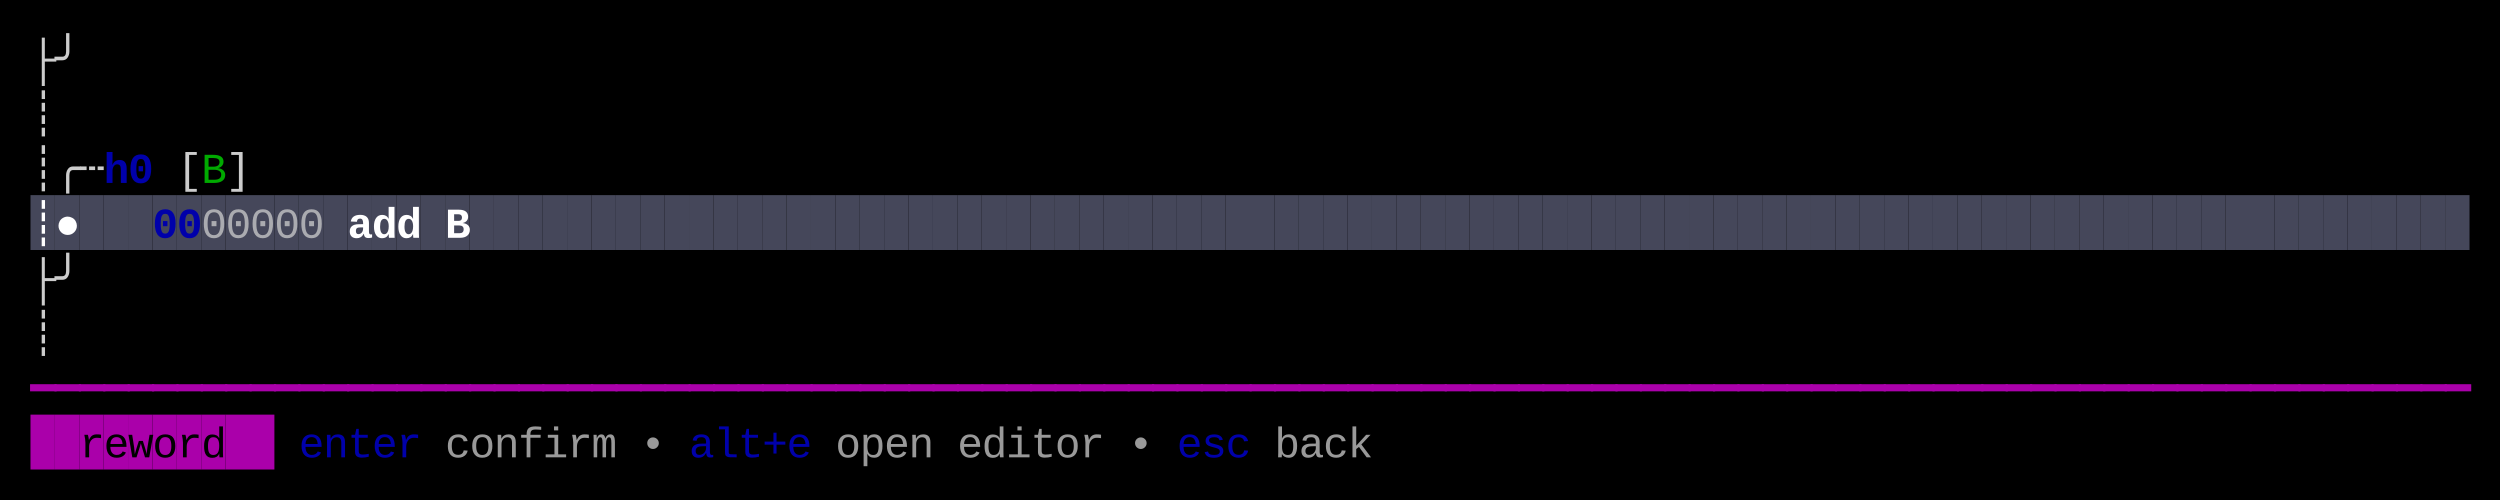
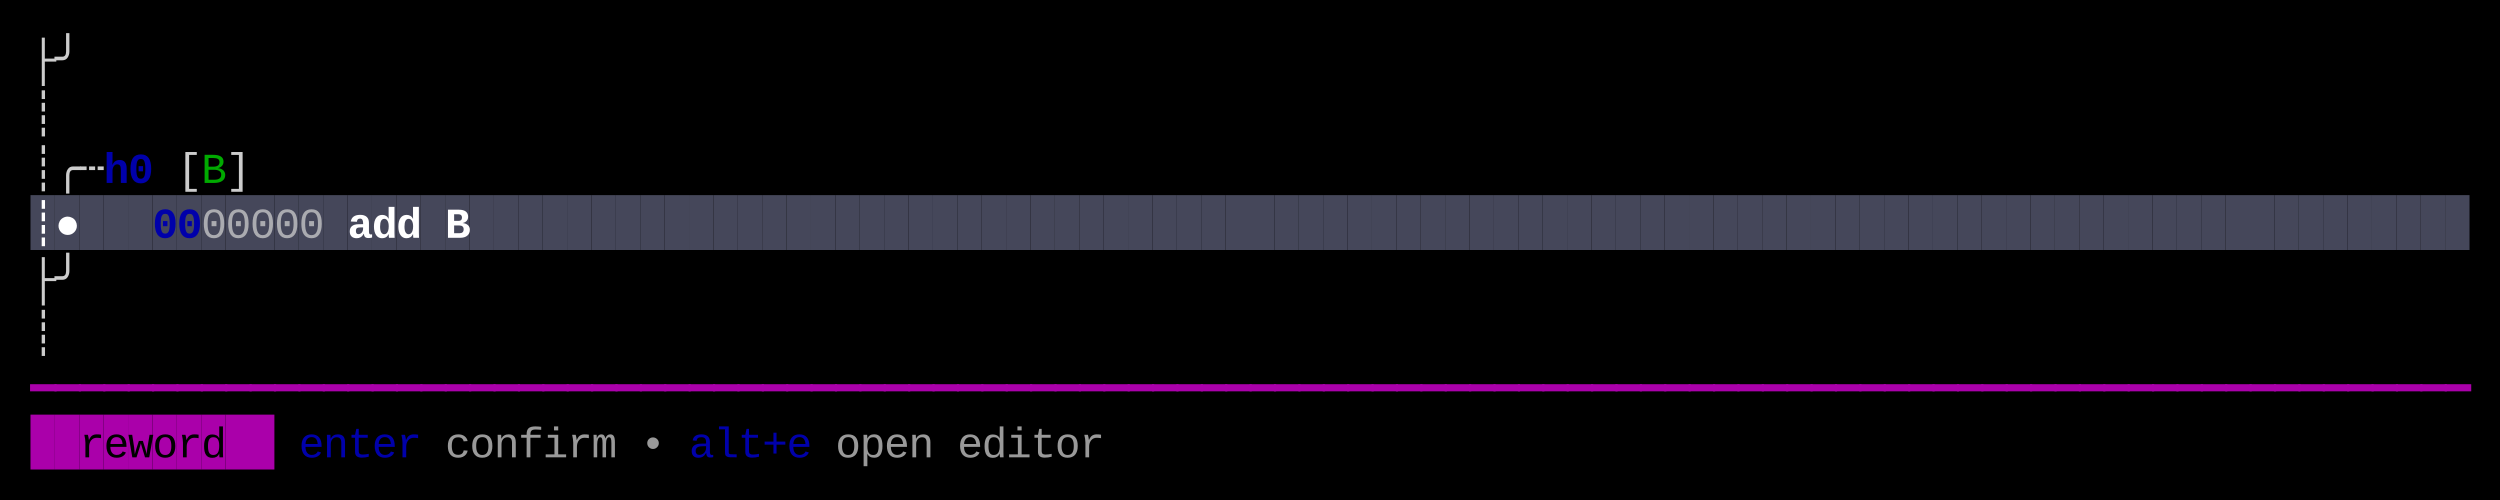
<svg xmlns="http://www.w3.org/2000/svg" width="820" height="164" viewBox="0 0 820 164">
  <rect x="0" y="0" width="820" height="164" fill="#000000" />
  <rect x="10" y="64" width="8" height="18" fill="#45475A" />
  <rect x="18" y="64" width="8" height="18" fill="#45475A" />
  <rect x="26" y="64" width="8" height="18" fill="#45475A" />
  <rect x="34" y="64" width="8" height="18" fill="#45475A" />
  <rect x="42" y="64" width="8" height="18" fill="#45475A" />
  <rect x="50" y="64" width="8" height="18" fill="#45475A" />
  <rect x="58" y="64" width="8" height="18" fill="#45475A" />
  <rect x="66" y="64" width="8" height="18" fill="#45475A" />
  <rect x="74" y="64" width="8" height="18" fill="#45475A" />
  <rect x="82" y="64" width="8" height="18" fill="#45475A" />
  <rect x="90" y="64" width="8" height="18" fill="#45475A" />
  <rect x="98" y="64" width="8" height="18" fill="#45475A" />
  <rect x="106" y="64" width="8" height="18" fill="#45475A" />
  <rect x="114" y="64" width="8" height="18" fill="#45475A" />
  <rect x="122" y="64" width="8" height="18" fill="#45475A" />
  <rect x="130" y="64" width="8" height="18" fill="#45475A" />
  <rect x="138" y="64" width="8" height="18" fill="#45475A" />
  <rect x="146" y="64" width="8" height="18" fill="#45475A" />
  <rect x="154" y="64" width="8" height="18" fill="#45475A" />
  <rect x="162" y="64" width="8" height="18" fill="#45475A" />
  <rect x="170" y="64" width="8" height="18" fill="#45475A" />
  <rect x="178" y="64" width="8" height="18" fill="#45475A" />
  <rect x="186" y="64" width="8" height="18" fill="#45475A" />
  <rect x="194" y="64" width="8" height="18" fill="#45475A" />
  <rect x="202" y="64" width="8" height="18" fill="#45475A" />
  <rect x="210" y="64" width="8" height="18" fill="#45475A" />
  <rect x="218" y="64" width="8" height="18" fill="#45475A" />
  <rect x="226" y="64" width="8" height="18" fill="#45475A" />
  <rect x="234" y="64" width="8" height="18" fill="#45475A" />
  <rect x="242" y="64" width="8" height="18" fill="#45475A" />
  <rect x="250" y="64" width="8" height="18" fill="#45475A" />
  <rect x="258" y="64" width="8" height="18" fill="#45475A" />
  <rect x="266" y="64" width="8" height="18" fill="#45475A" />
  <rect x="274" y="64" width="8" height="18" fill="#45475A" />
  <rect x="282" y="64" width="8" height="18" fill="#45475A" />
  <rect x="290" y="64" width="8" height="18" fill="#45475A" />
  <rect x="298" y="64" width="8" height="18" fill="#45475A" />
  <rect x="306" y="64" width="8" height="18" fill="#45475A" />
  <rect x="314" y="64" width="8" height="18" fill="#45475A" />
  <rect x="322" y="64" width="8" height="18" fill="#45475A" />
  <rect x="330" y="64" width="8" height="18" fill="#45475A" />
  <rect x="338" y="64" width="8" height="18" fill="#45475A" />
  <rect x="346" y="64" width="8" height="18" fill="#45475A" />
  <rect x="354" y="64" width="8" height="18" fill="#45475A" />
  <rect x="362" y="64" width="8" height="18" fill="#45475A" />
  <rect x="370" y="64" width="8" height="18" fill="#45475A" />
  <rect x="378" y="64" width="8" height="18" fill="#45475A" />
  <rect x="386" y="64" width="8" height="18" fill="#45475A" />
  <rect x="394" y="64" width="8" height="18" fill="#45475A" />
  <rect x="402" y="64" width="8" height="18" fill="#45475A" />
  <rect x="410" y="64" width="8" height="18" fill="#45475A" />
  <rect x="418" y="64" width="8" height="18" fill="#45475A" />
  <rect x="426" y="64" width="8" height="18" fill="#45475A" />
  <rect x="434" y="64" width="8" height="18" fill="#45475A" />
  <rect x="442" y="64" width="8" height="18" fill="#45475A" />
  <rect x="450" y="64" width="8" height="18" fill="#45475A" />
  <rect x="458" y="64" width="8" height="18" fill="#45475A" />
  <rect x="466" y="64" width="8" height="18" fill="#45475A" />
  <rect x="474" y="64" width="8" height="18" fill="#45475A" />
  <rect x="482" y="64" width="8" height="18" fill="#45475A" />
  <rect x="490" y="64" width="8" height="18" fill="#45475A" />
  <rect x="498" y="64" width="8" height="18" fill="#45475A" />
  <rect x="506" y="64" width="8" height="18" fill="#45475A" />
  <rect x="514" y="64" width="8" height="18" fill="#45475A" />
  <rect x="522" y="64" width="8" height="18" fill="#45475A" />
  <rect x="530" y="64" width="8" height="18" fill="#45475A" />
  <rect x="538" y="64" width="8" height="18" fill="#45475A" />
  <rect x="546" y="64" width="8" height="18" fill="#45475A" />
  <rect x="554" y="64" width="8" height="18" fill="#45475A" />
  <rect x="562" y="64" width="8" height="18" fill="#45475A" />
  <rect x="570" y="64" width="8" height="18" fill="#45475A" />
  <rect x="578" y="64" width="8" height="18" fill="#45475A" />
  <rect x="586" y="64" width="8" height="18" fill="#45475A" />
  <rect x="594" y="64" width="8" height="18" fill="#45475A" />
  <rect x="602" y="64" width="8" height="18" fill="#45475A" />
  <rect x="610" y="64" width="8" height="18" fill="#45475A" />
  <rect x="618" y="64" width="8" height="18" fill="#45475A" />
  <rect x="626" y="64" width="8" height="18" fill="#45475A" />
  <rect x="634" y="64" width="8" height="18" fill="#45475A" />
  <rect x="642" y="64" width="8" height="18" fill="#45475A" />
  <rect x="650" y="64" width="8" height="18" fill="#45475A" />
  <rect x="658" y="64" width="8" height="18" fill="#45475A" />
  <rect x="666" y="64" width="8" height="18" fill="#45475A" />
  <rect x="674" y="64" width="8" height="18" fill="#45475A" />
  <rect x="682" y="64" width="8" height="18" fill="#45475A" />
  <rect x="690" y="64" width="8" height="18" fill="#45475A" />
  <rect x="698" y="64" width="8" height="18" fill="#45475A" />
  <rect x="706" y="64" width="8" height="18" fill="#45475A" />
  <rect x="714" y="64" width="8" height="18" fill="#45475A" />
  <rect x="722" y="64" width="8" height="18" fill="#45475A" />
  <rect x="730" y="64" width="8" height="18" fill="#45475A" />
  <rect x="738" y="64" width="8" height="18" fill="#45475A" />
  <rect x="746" y="64" width="8" height="18" fill="#45475A" />
  <rect x="754" y="64" width="8" height="18" fill="#45475A" />
  <rect x="762" y="64" width="8" height="18" fill="#45475A" />
  <rect x="770" y="64" width="8" height="18" fill="#45475A" />
  <rect x="778" y="64" width="8" height="18" fill="#45475A" />
  <rect x="786" y="64" width="8" height="18" fill="#45475A" />
  <rect x="794" y="64" width="8" height="18" fill="#45475A" />
  <rect x="802" y="64" width="8" height="18" fill="#45475A" />
  <rect x="10" y="136" width="8" height="18" fill="#AA00AA" />
  <rect x="18" y="136" width="8" height="18" fill="#AA00AA" />
  <rect x="26" y="136" width="8" height="18" fill="#AA00AA" />
  <rect x="34" y="136" width="8" height="18" fill="#AA00AA" />
  <rect x="42" y="136" width="8" height="18" fill="#AA00AA" />
  <rect x="50" y="136" width="8" height="18" fill="#AA00AA" />
  <rect x="58" y="136" width="8" height="18" fill="#AA00AA" />
  <rect x="66" y="136" width="8" height="18" fill="#AA00AA" />
  <rect x="74" y="136" width="8" height="18" fill="#AA00AA" />
  <rect x="82" y="136" width="8" height="18" fill="#AA00AA" />
  <text x="10" y="24" style="fill:#CCCCCC;" font-family="Menlo, Monaco, 'Courier New', monospace" font-size="14" xml:space="preserve">├</text>
  <text x="18" y="24" style="fill:#CCCCCC;" font-family="Menlo, Monaco, 'Courier New', monospace" font-size="14" xml:space="preserve">╯</text>
  <text x="10" y="42" style="fill:#CCCCCC;" font-family="Menlo, Monaco, 'Courier New', monospace" font-size="14" xml:space="preserve">┊</text>
  <text x="10" y="60" style="fill:#CCCCCC;" font-family="Menlo, Monaco, 'Courier New', monospace" font-size="14" xml:space="preserve">┊</text>
  <text x="18" y="60" style="fill:#CCCCCC;" font-family="Menlo, Monaco, 'Courier New', monospace" font-size="14" xml:space="preserve">╭</text>
  <text x="26" y="60" style="fill:#CCCCCC;" font-family="Menlo, Monaco, 'Courier New', monospace" font-size="14" xml:space="preserve">┄</text>
  <text x="34" y="60" style="fill:#0000AA;font-weight:bold;" font-family="Menlo, Monaco, 'Courier New', monospace" font-size="14" xml:space="preserve">h</text>
  <text x="42" y="60" style="fill:#0000AA;font-weight:bold;" font-family="Menlo, Monaco, 'Courier New', monospace" font-size="14" xml:space="preserve">0</text>
  <text x="58" y="60" style="fill:#CCCCCC;" font-family="Menlo, Monaco, 'Courier New', monospace" font-size="14" xml:space="preserve">[</text>
  <text x="66" y="60" style="fill:#00AA00;" font-family="Menlo, Monaco, 'Courier New', monospace" font-size="14" xml:space="preserve">B</text>
  <text x="74" y="60" style="fill:#CCCCCC;" font-family="Menlo, Monaco, 'Courier New', monospace" font-size="14" xml:space="preserve">]</text>
  <text x="10" y="78" style="fill:#FFFFFF;font-weight:bold;" font-family="Menlo, Monaco, 'Courier New', monospace" font-size="14" xml:space="preserve">┊</text>
  <text x="18" y="78" style="fill:#FFFFFF;font-weight:bold;" font-family="Menlo, Monaco, 'Courier New', monospace" font-size="14" xml:space="preserve">●</text>
  <text x="50" y="78" style="fill:#0000AA;font-weight:bold;" font-family="Menlo, Monaco, 'Courier New', monospace" font-size="14" xml:space="preserve">0</text>
  <text x="58" y="78" style="fill:#0000AA;font-weight:bold;" font-family="Menlo, Monaco, 'Courier New', monospace" font-size="14" xml:space="preserve">0</text>
  <text x="66" y="78" style="fill:#CCCCCC;opacity:0.75;" font-family="Menlo, Monaco, 'Courier New', monospace" font-size="14" xml:space="preserve">0</text>
  <text x="74" y="78" style="fill:#CCCCCC;opacity:0.75;" font-family="Menlo, Monaco, 'Courier New', monospace" font-size="14" xml:space="preserve">0</text>
  <text x="82" y="78" style="fill:#CCCCCC;opacity:0.75;" font-family="Menlo, Monaco, 'Courier New', monospace" font-size="14" xml:space="preserve">0</text>
  <text x="90" y="78" style="fill:#CCCCCC;opacity:0.75;" font-family="Menlo, Monaco, 'Courier New', monospace" font-size="14" xml:space="preserve">0</text>
  <text x="98" y="78" style="fill:#CCCCCC;opacity:0.75;" font-family="Menlo, Monaco, 'Courier New', monospace" font-size="14" xml:space="preserve">0</text>
  <text x="114" y="78" style="fill:#FFFFFF;font-weight:bold;" font-family="Menlo, Monaco, 'Courier New', monospace" font-size="14" xml:space="preserve">a</text>
  <text x="122" y="78" style="fill:#FFFFFF;font-weight:bold;" font-family="Menlo, Monaco, 'Courier New', monospace" font-size="14" xml:space="preserve">d</text>
  <text x="130" y="78" style="fill:#FFFFFF;font-weight:bold;" font-family="Menlo, Monaco, 'Courier New', monospace" font-size="14" xml:space="preserve">d</text>
  <text x="146" y="78" style="fill:#FFFFFF;font-weight:bold;" font-family="Menlo, Monaco, 'Courier New', monospace" font-size="14" xml:space="preserve">B</text>
  <text x="10" y="96" style="fill:#CCCCCC;" font-family="Menlo, Monaco, 'Courier New', monospace" font-size="14" xml:space="preserve">├</text>
  <text x="18" y="96" style="fill:#CCCCCC;" font-family="Menlo, Monaco, 'Courier New', monospace" font-size="14" xml:space="preserve">╯</text>
  <text x="10" y="114" style="fill:#CCCCCC;" font-family="Menlo, Monaco, 'Courier New', monospace" font-size="14" xml:space="preserve">┊</text>
  <text x="10" y="132" style="fill:#AA00AA;" font-family="Menlo, Monaco, 'Courier New', monospace" font-size="14" xml:space="preserve">━</text>
  <text x="18" y="132" style="fill:#AA00AA;" font-family="Menlo, Monaco, 'Courier New', monospace" font-size="14" xml:space="preserve">━</text>
  <text x="26" y="132" style="fill:#AA00AA;" font-family="Menlo, Monaco, 'Courier New', monospace" font-size="14" xml:space="preserve">━</text>
  <text x="34" y="132" style="fill:#AA00AA;" font-family="Menlo, Monaco, 'Courier New', monospace" font-size="14" xml:space="preserve">━</text>
  <text x="42" y="132" style="fill:#AA00AA;" font-family="Menlo, Monaco, 'Courier New', monospace" font-size="14" xml:space="preserve">━</text>
  <text x="50" y="132" style="fill:#AA00AA;" font-family="Menlo, Monaco, 'Courier New', monospace" font-size="14" xml:space="preserve">━</text>
  <text x="58" y="132" style="fill:#AA00AA;" font-family="Menlo, Monaco, 'Courier New', monospace" font-size="14" xml:space="preserve">━</text>
  <text x="66" y="132" style="fill:#AA00AA;" font-family="Menlo, Monaco, 'Courier New', monospace" font-size="14" xml:space="preserve">━</text>
  <text x="74" y="132" style="fill:#AA00AA;" font-family="Menlo, Monaco, 'Courier New', monospace" font-size="14" xml:space="preserve">━</text>
  <text x="82" y="132" style="fill:#AA00AA;" font-family="Menlo, Monaco, 'Courier New', monospace" font-size="14" xml:space="preserve">━</text>
  <text x="90" y="132" style="fill:#AA00AA;" font-family="Menlo, Monaco, 'Courier New', monospace" font-size="14" xml:space="preserve">━</text>
  <text x="98" y="132" style="fill:#AA00AA;" font-family="Menlo, Monaco, 'Courier New', monospace" font-size="14" xml:space="preserve">━</text>
  <text x="106" y="132" style="fill:#AA00AA;" font-family="Menlo, Monaco, 'Courier New', monospace" font-size="14" xml:space="preserve">━</text>
  <text x="114" y="132" style="fill:#AA00AA;" font-family="Menlo, Monaco, 'Courier New', monospace" font-size="14" xml:space="preserve">━</text>
  <text x="122" y="132" style="fill:#AA00AA;" font-family="Menlo, Monaco, 'Courier New', monospace" font-size="14" xml:space="preserve">━</text>
  <text x="130" y="132" style="fill:#AA00AA;" font-family="Menlo, Monaco, 'Courier New', monospace" font-size="14" xml:space="preserve">━</text>
  <text x="138" y="132" style="fill:#AA00AA;" font-family="Menlo, Monaco, 'Courier New', monospace" font-size="14" xml:space="preserve">━</text>
  <text x="146" y="132" style="fill:#AA00AA;" font-family="Menlo, Monaco, 'Courier New', monospace" font-size="14" xml:space="preserve">━</text>
  <text x="154" y="132" style="fill:#AA00AA;" font-family="Menlo, Monaco, 'Courier New', monospace" font-size="14" xml:space="preserve">━</text>
  <text x="162" y="132" style="fill:#AA00AA;" font-family="Menlo, Monaco, 'Courier New', monospace" font-size="14" xml:space="preserve">━</text>
  <text x="170" y="132" style="fill:#AA00AA;" font-family="Menlo, Monaco, 'Courier New', monospace" font-size="14" xml:space="preserve">━</text>
  <text x="178" y="132" style="fill:#AA00AA;" font-family="Menlo, Monaco, 'Courier New', monospace" font-size="14" xml:space="preserve">━</text>
  <text x="186" y="132" style="fill:#AA00AA;" font-family="Menlo, Monaco, 'Courier New', monospace" font-size="14" xml:space="preserve">━</text>
  <text x="194" y="132" style="fill:#AA00AA;" font-family="Menlo, Monaco, 'Courier New', monospace" font-size="14" xml:space="preserve">━</text>
  <text x="202" y="132" style="fill:#AA00AA;" font-family="Menlo, Monaco, 'Courier New', monospace" font-size="14" xml:space="preserve">━</text>
  <text x="210" y="132" style="fill:#AA00AA;" font-family="Menlo, Monaco, 'Courier New', monospace" font-size="14" xml:space="preserve">━</text>
  <text x="218" y="132" style="fill:#AA00AA;" font-family="Menlo, Monaco, 'Courier New', monospace" font-size="14" xml:space="preserve">━</text>
  <text x="226" y="132" style="fill:#AA00AA;" font-family="Menlo, Monaco, 'Courier New', monospace" font-size="14" xml:space="preserve">━</text>
  <text x="234" y="132" style="fill:#AA00AA;" font-family="Menlo, Monaco, 'Courier New', monospace" font-size="14" xml:space="preserve">━</text>
  <text x="242" y="132" style="fill:#AA00AA;" font-family="Menlo, Monaco, 'Courier New', monospace" font-size="14" xml:space="preserve">━</text>
  <text x="250" y="132" style="fill:#AA00AA;" font-family="Menlo, Monaco, 'Courier New', monospace" font-size="14" xml:space="preserve">━</text>
  <text x="258" y="132" style="fill:#AA00AA;" font-family="Menlo, Monaco, 'Courier New', monospace" font-size="14" xml:space="preserve">━</text>
  <text x="266" y="132" style="fill:#AA00AA;" font-family="Menlo, Monaco, 'Courier New', monospace" font-size="14" xml:space="preserve">━</text>
  <text x="274" y="132" style="fill:#AA00AA;" font-family="Menlo, Monaco, 'Courier New', monospace" font-size="14" xml:space="preserve">━</text>
  <text x="282" y="132" style="fill:#AA00AA;" font-family="Menlo, Monaco, 'Courier New', monospace" font-size="14" xml:space="preserve">━</text>
  <text x="290" y="132" style="fill:#AA00AA;" font-family="Menlo, Monaco, 'Courier New', monospace" font-size="14" xml:space="preserve">━</text>
  <text x="298" y="132" style="fill:#AA00AA;" font-family="Menlo, Monaco, 'Courier New', monospace" font-size="14" xml:space="preserve">━</text>
  <text x="306" y="132" style="fill:#AA00AA;" font-family="Menlo, Monaco, 'Courier New', monospace" font-size="14" xml:space="preserve">━</text>
  <text x="314" y="132" style="fill:#AA00AA;" font-family="Menlo, Monaco, 'Courier New', monospace" font-size="14" xml:space="preserve">━</text>
  <text x="322" y="132" style="fill:#AA00AA;" font-family="Menlo, Monaco, 'Courier New', monospace" font-size="14" xml:space="preserve">━</text>
  <text x="330" y="132" style="fill:#AA00AA;" font-family="Menlo, Monaco, 'Courier New', monospace" font-size="14" xml:space="preserve">━</text>
  <text x="338" y="132" style="fill:#AA00AA;" font-family="Menlo, Monaco, 'Courier New', monospace" font-size="14" xml:space="preserve">━</text>
  <text x="346" y="132" style="fill:#AA00AA;" font-family="Menlo, Monaco, 'Courier New', monospace" font-size="14" xml:space="preserve">━</text>
  <text x="354" y="132" style="fill:#AA00AA;" font-family="Menlo, Monaco, 'Courier New', monospace" font-size="14" xml:space="preserve">━</text>
  <text x="362" y="132" style="fill:#AA00AA;" font-family="Menlo, Monaco, 'Courier New', monospace" font-size="14" xml:space="preserve">━</text>
  <text x="370" y="132" style="fill:#AA00AA;" font-family="Menlo, Monaco, 'Courier New', monospace" font-size="14" xml:space="preserve">━</text>
  <text x="378" y="132" style="fill:#AA00AA;" font-family="Menlo, Monaco, 'Courier New', monospace" font-size="14" xml:space="preserve">━</text>
  <text x="386" y="132" style="fill:#AA00AA;" font-family="Menlo, Monaco, 'Courier New', monospace" font-size="14" xml:space="preserve">━</text>
  <text x="394" y="132" style="fill:#AA00AA;" font-family="Menlo, Monaco, 'Courier New', monospace" font-size="14" xml:space="preserve">━</text>
  <text x="402" y="132" style="fill:#AA00AA;" font-family="Menlo, Monaco, 'Courier New', monospace" font-size="14" xml:space="preserve">━</text>
  <text x="410" y="132" style="fill:#AA00AA;" font-family="Menlo, Monaco, 'Courier New', monospace" font-size="14" xml:space="preserve">━</text>
  <text x="418" y="132" style="fill:#AA00AA;" font-family="Menlo, Monaco, 'Courier New', monospace" font-size="14" xml:space="preserve">━</text>
  <text x="426" y="132" style="fill:#AA00AA;" font-family="Menlo, Monaco, 'Courier New', monospace" font-size="14" xml:space="preserve">━</text>
  <text x="434" y="132" style="fill:#AA00AA;" font-family="Menlo, Monaco, 'Courier New', monospace" font-size="14" xml:space="preserve">━</text>
  <text x="442" y="132" style="fill:#AA00AA;" font-family="Menlo, Monaco, 'Courier New', monospace" font-size="14" xml:space="preserve">━</text>
  <text x="450" y="132" style="fill:#AA00AA;" font-family="Menlo, Monaco, 'Courier New', monospace" font-size="14" xml:space="preserve">━</text>
  <text x="458" y="132" style="fill:#AA00AA;" font-family="Menlo, Monaco, 'Courier New', monospace" font-size="14" xml:space="preserve">━</text>
  <text x="466" y="132" style="fill:#AA00AA;" font-family="Menlo, Monaco, 'Courier New', monospace" font-size="14" xml:space="preserve">━</text>
  <text x="474" y="132" style="fill:#AA00AA;" font-family="Menlo, Monaco, 'Courier New', monospace" font-size="14" xml:space="preserve">━</text>
  <text x="482" y="132" style="fill:#AA00AA;" font-family="Menlo, Monaco, 'Courier New', monospace" font-size="14" xml:space="preserve">━</text>
  <text x="490" y="132" style="fill:#AA00AA;" font-family="Menlo, Monaco, 'Courier New', monospace" font-size="14" xml:space="preserve">━</text>
  <text x="498" y="132" style="fill:#AA00AA;" font-family="Menlo, Monaco, 'Courier New', monospace" font-size="14" xml:space="preserve">━</text>
  <text x="506" y="132" style="fill:#AA00AA;" font-family="Menlo, Monaco, 'Courier New', monospace" font-size="14" xml:space="preserve">━</text>
  <text x="514" y="132" style="fill:#AA00AA;" font-family="Menlo, Monaco, 'Courier New', monospace" font-size="14" xml:space="preserve">━</text>
  <text x="522" y="132" style="fill:#AA00AA;" font-family="Menlo, Monaco, 'Courier New', monospace" font-size="14" xml:space="preserve">━</text>
  <text x="530" y="132" style="fill:#AA00AA;" font-family="Menlo, Monaco, 'Courier New', monospace" font-size="14" xml:space="preserve">━</text>
  <text x="538" y="132" style="fill:#AA00AA;" font-family="Menlo, Monaco, 'Courier New', monospace" font-size="14" xml:space="preserve">━</text>
  <text x="546" y="132" style="fill:#AA00AA;" font-family="Menlo, Monaco, 'Courier New', monospace" font-size="14" xml:space="preserve">━</text>
  <text x="554" y="132" style="fill:#AA00AA;" font-family="Menlo, Monaco, 'Courier New', monospace" font-size="14" xml:space="preserve">━</text>
  <text x="562" y="132" style="fill:#AA00AA;" font-family="Menlo, Monaco, 'Courier New', monospace" font-size="14" xml:space="preserve">━</text>
  <text x="570" y="132" style="fill:#AA00AA;" font-family="Menlo, Monaco, 'Courier New', monospace" font-size="14" xml:space="preserve">━</text>
  <text x="578" y="132" style="fill:#AA00AA;" font-family="Menlo, Monaco, 'Courier New', monospace" font-size="14" xml:space="preserve">━</text>
  <text x="586" y="132" style="fill:#AA00AA;" font-family="Menlo, Monaco, 'Courier New', monospace" font-size="14" xml:space="preserve">━</text>
  <text x="594" y="132" style="fill:#AA00AA;" font-family="Menlo, Monaco, 'Courier New', monospace" font-size="14" xml:space="preserve">━</text>
  <text x="602" y="132" style="fill:#AA00AA;" font-family="Menlo, Monaco, 'Courier New', monospace" font-size="14" xml:space="preserve">━</text>
  <text x="610" y="132" style="fill:#AA00AA;" font-family="Menlo, Monaco, 'Courier New', monospace" font-size="14" xml:space="preserve">━</text>
  <text x="618" y="132" style="fill:#AA00AA;" font-family="Menlo, Monaco, 'Courier New', monospace" font-size="14" xml:space="preserve">━</text>
  <text x="626" y="132" style="fill:#AA00AA;" font-family="Menlo, Monaco, 'Courier New', monospace" font-size="14" xml:space="preserve">━</text>
  <text x="634" y="132" style="fill:#AA00AA;" font-family="Menlo, Monaco, 'Courier New', monospace" font-size="14" xml:space="preserve">━</text>
  <text x="642" y="132" style="fill:#AA00AA;" font-family="Menlo, Monaco, 'Courier New', monospace" font-size="14" xml:space="preserve">━</text>
  <text x="650" y="132" style="fill:#AA00AA;" font-family="Menlo, Monaco, 'Courier New', monospace" font-size="14" xml:space="preserve">━</text>
  <text x="658" y="132" style="fill:#AA00AA;" font-family="Menlo, Monaco, 'Courier New', monospace" font-size="14" xml:space="preserve">━</text>
  <text x="666" y="132" style="fill:#AA00AA;" font-family="Menlo, Monaco, 'Courier New', monospace" font-size="14" xml:space="preserve">━</text>
  <text x="674" y="132" style="fill:#AA00AA;" font-family="Menlo, Monaco, 'Courier New', monospace" font-size="14" xml:space="preserve">━</text>
  <text x="682" y="132" style="fill:#AA00AA;" font-family="Menlo, Monaco, 'Courier New', monospace" font-size="14" xml:space="preserve">━</text>
  <text x="690" y="132" style="fill:#AA00AA;" font-family="Menlo, Monaco, 'Courier New', monospace" font-size="14" xml:space="preserve">━</text>
  <text x="698" y="132" style="fill:#AA00AA;" font-family="Menlo, Monaco, 'Courier New', monospace" font-size="14" xml:space="preserve">━</text>
  <text x="706" y="132" style="fill:#AA00AA;" font-family="Menlo, Monaco, 'Courier New', monospace" font-size="14" xml:space="preserve">━</text>
  <text x="714" y="132" style="fill:#AA00AA;" font-family="Menlo, Monaco, 'Courier New', monospace" font-size="14" xml:space="preserve">━</text>
  <text x="722" y="132" style="fill:#AA00AA;" font-family="Menlo, Monaco, 'Courier New', monospace" font-size="14" xml:space="preserve">━</text>
  <text x="730" y="132" style="fill:#AA00AA;" font-family="Menlo, Monaco, 'Courier New', monospace" font-size="14" xml:space="preserve">━</text>
  <text x="738" y="132" style="fill:#AA00AA;" font-family="Menlo, Monaco, 'Courier New', monospace" font-size="14" xml:space="preserve">━</text>
  <text x="746" y="132" style="fill:#AA00AA;" font-family="Menlo, Monaco, 'Courier New', monospace" font-size="14" xml:space="preserve">━</text>
  <text x="754" y="132" style="fill:#AA00AA;" font-family="Menlo, Monaco, 'Courier New', monospace" font-size="14" xml:space="preserve">━</text>
  <text x="762" y="132" style="fill:#AA00AA;" font-family="Menlo, Monaco, 'Courier New', monospace" font-size="14" xml:space="preserve">━</text>
  <text x="770" y="132" style="fill:#AA00AA;" font-family="Menlo, Monaco, 'Courier New', monospace" font-size="14" xml:space="preserve">━</text>
  <text x="778" y="132" style="fill:#AA00AA;" font-family="Menlo, Monaco, 'Courier New', monospace" font-size="14" xml:space="preserve">━</text>
  <text x="786" y="132" style="fill:#AA00AA;" font-family="Menlo, Monaco, 'Courier New', monospace" font-size="14" xml:space="preserve">━</text>
  <text x="794" y="132" style="fill:#AA00AA;" font-family="Menlo, Monaco, 'Courier New', monospace" font-size="14" xml:space="preserve">━</text>
  <text x="802" y="132" style="fill:#AA00AA;" font-family="Menlo, Monaco, 'Courier New', monospace" font-size="14" xml:space="preserve">━</text>
  <text x="26" y="150" style="fill:#000000;" font-family="Menlo, Monaco, 'Courier New', monospace" font-size="14" xml:space="preserve">r</text>
  <text x="34" y="150" style="fill:#000000;" font-family="Menlo, Monaco, 'Courier New', monospace" font-size="14" xml:space="preserve">e</text>
  <text x="42" y="150" style="fill:#000000;" font-family="Menlo, Monaco, 'Courier New', monospace" font-size="14" xml:space="preserve">w</text>
  <text x="50" y="150" style="fill:#000000;" font-family="Menlo, Monaco, 'Courier New', monospace" font-size="14" xml:space="preserve">o</text>
  <text x="58" y="150" style="fill:#000000;" font-family="Menlo, Monaco, 'Courier New', monospace" font-size="14" xml:space="preserve">r</text>
  <text x="66" y="150" style="fill:#000000;" font-family="Menlo, Monaco, 'Courier New', monospace" font-size="14" xml:space="preserve">d</text>
  <text x="98" y="150" style="fill:#0000AA;" font-family="Menlo, Monaco, 'Courier New', monospace" font-size="14" xml:space="preserve">e</text>
  <text x="106" y="150" style="fill:#0000AA;" font-family="Menlo, Monaco, 'Courier New', monospace" font-size="14" xml:space="preserve">n</text>
  <text x="114" y="150" style="fill:#0000AA;" font-family="Menlo, Monaco, 'Courier New', monospace" font-size="14" xml:space="preserve">t</text>
  <text x="122" y="150" style="fill:#0000AA;" font-family="Menlo, Monaco, 'Courier New', monospace" font-size="14" xml:space="preserve">e</text>
  <text x="130" y="150" style="fill:#0000AA;" font-family="Menlo, Monaco, 'Courier New', monospace" font-size="14" xml:space="preserve">r</text>
  <text x="146" y="150" style="fill:#CCCCCC;opacity:0.75;" font-family="Menlo, Monaco, 'Courier New', monospace" font-size="14" xml:space="preserve">c</text>
  <text x="154" y="150" style="fill:#CCCCCC;opacity:0.75;" font-family="Menlo, Monaco, 'Courier New', monospace" font-size="14" xml:space="preserve">o</text>
  <text x="162" y="150" style="fill:#CCCCCC;opacity:0.75;" font-family="Menlo, Monaco, 'Courier New', monospace" font-size="14" xml:space="preserve">n</text>
  <text x="170" y="150" style="fill:#CCCCCC;opacity:0.75;" font-family="Menlo, Monaco, 'Courier New', monospace" font-size="14" xml:space="preserve">f</text>
  <text x="178" y="150" style="fill:#CCCCCC;opacity:0.75;" font-family="Menlo, Monaco, 'Courier New', monospace" font-size="14" xml:space="preserve">i</text>
  <text x="186" y="150" style="fill:#CCCCCC;opacity:0.75;" font-family="Menlo, Monaco, 'Courier New', monospace" font-size="14" xml:space="preserve">r</text>
  <text x="194" y="150" style="fill:#CCCCCC;opacity:0.75;" font-family="Menlo, Monaco, 'Courier New', monospace" font-size="14" xml:space="preserve">m</text>
  <text x="210" y="150" style="fill:#CCCCCC;opacity:0.75;" font-family="Menlo, Monaco, 'Courier New', monospace" font-size="14" xml:space="preserve">•</text>
  <text x="226" y="150" style="fill:#0000AA;" font-family="Menlo, Monaco, 'Courier New', monospace" font-size="14" xml:space="preserve">a</text>
  <text x="234" y="150" style="fill:#0000AA;" font-family="Menlo, Monaco, 'Courier New', monospace" font-size="14" xml:space="preserve">l</text>
  <text x="242" y="150" style="fill:#0000AA;" font-family="Menlo, Monaco, 'Courier New', monospace" font-size="14" xml:space="preserve">t</text>
  <text x="250" y="150" style="fill:#0000AA;" font-family="Menlo, Monaco, 'Courier New', monospace" font-size="14" xml:space="preserve">+</text>
  <text x="258" y="150" style="fill:#0000AA;" font-family="Menlo, Monaco, 'Courier New', monospace" font-size="14" xml:space="preserve">e</text>
  <text x="274" y="150" style="fill:#CCCCCC;opacity:0.75;" font-family="Menlo, Monaco, 'Courier New', monospace" font-size="14" xml:space="preserve">o</text>
  <text x="282" y="150" style="fill:#CCCCCC;opacity:0.75;" font-family="Menlo, Monaco, 'Courier New', monospace" font-size="14" xml:space="preserve">p</text>
  <text x="290" y="150" style="fill:#CCCCCC;opacity:0.75;" font-family="Menlo, Monaco, 'Courier New', monospace" font-size="14" xml:space="preserve">e</text>
  <text x="298" y="150" style="fill:#CCCCCC;opacity:0.75;" font-family="Menlo, Monaco, 'Courier New', monospace" font-size="14" xml:space="preserve">n</text>
  <text x="314" y="150" style="fill:#CCCCCC;opacity:0.75;" font-family="Menlo, Monaco, 'Courier New', monospace" font-size="14" xml:space="preserve">e</text>
  <text x="322" y="150" style="fill:#CCCCCC;opacity:0.75;" font-family="Menlo, Monaco, 'Courier New', monospace" font-size="14" xml:space="preserve">d</text>
  <text x="330" y="150" style="fill:#CCCCCC;opacity:0.75;" font-family="Menlo, Monaco, 'Courier New', monospace" font-size="14" xml:space="preserve">i</text>
  <text x="338" y="150" style="fill:#CCCCCC;opacity:0.75;" font-family="Menlo, Monaco, 'Courier New', monospace" font-size="14" xml:space="preserve">t</text>
  <text x="346" y="150" style="fill:#CCCCCC;opacity:0.75;" font-family="Menlo, Monaco, 'Courier New', monospace" font-size="14" xml:space="preserve">o</text>
  <text x="354" y="150" style="fill:#CCCCCC;opacity:0.75;" font-family="Menlo, Monaco, 'Courier New', monospace" font-size="14" xml:space="preserve">r</text>
-   <text x="370" y="150" style="fill:#CCCCCC;opacity:0.75;" font-family="Menlo, Monaco, 'Courier New', monospace" font-size="14" xml:space="preserve">•</text>
-   <text x="386" y="150" style="fill:#0000AA;" font-family="Menlo, Monaco, 'Courier New', monospace" font-size="14" xml:space="preserve">e</text>
-   <text x="394" y="150" style="fill:#0000AA;" font-family="Menlo, Monaco, 'Courier New', monospace" font-size="14" xml:space="preserve">s</text>
-   <text x="402" y="150" style="fill:#0000AA;" font-family="Menlo, Monaco, 'Courier New', monospace" font-size="14" xml:space="preserve">c</text>
-   <text x="418" y="150" style="fill:#CCCCCC;opacity:0.75;" font-family="Menlo, Monaco, 'Courier New', monospace" font-size="14" xml:space="preserve">b</text>
-   <text x="426" y="150" style="fill:#CCCCCC;opacity:0.75;" font-family="Menlo, Monaco, 'Courier New', monospace" font-size="14" xml:space="preserve">a</text>
-   <text x="434" y="150" style="fill:#CCCCCC;opacity:0.75;" font-family="Menlo, Monaco, 'Courier New', monospace" font-size="14" xml:space="preserve">c</text>
-   <text x="442" y="150" style="fill:#CCCCCC;opacity:0.75;" font-family="Menlo, Monaco, 'Courier New', monospace" font-size="14" xml:space="preserve">k</text>
</svg>
